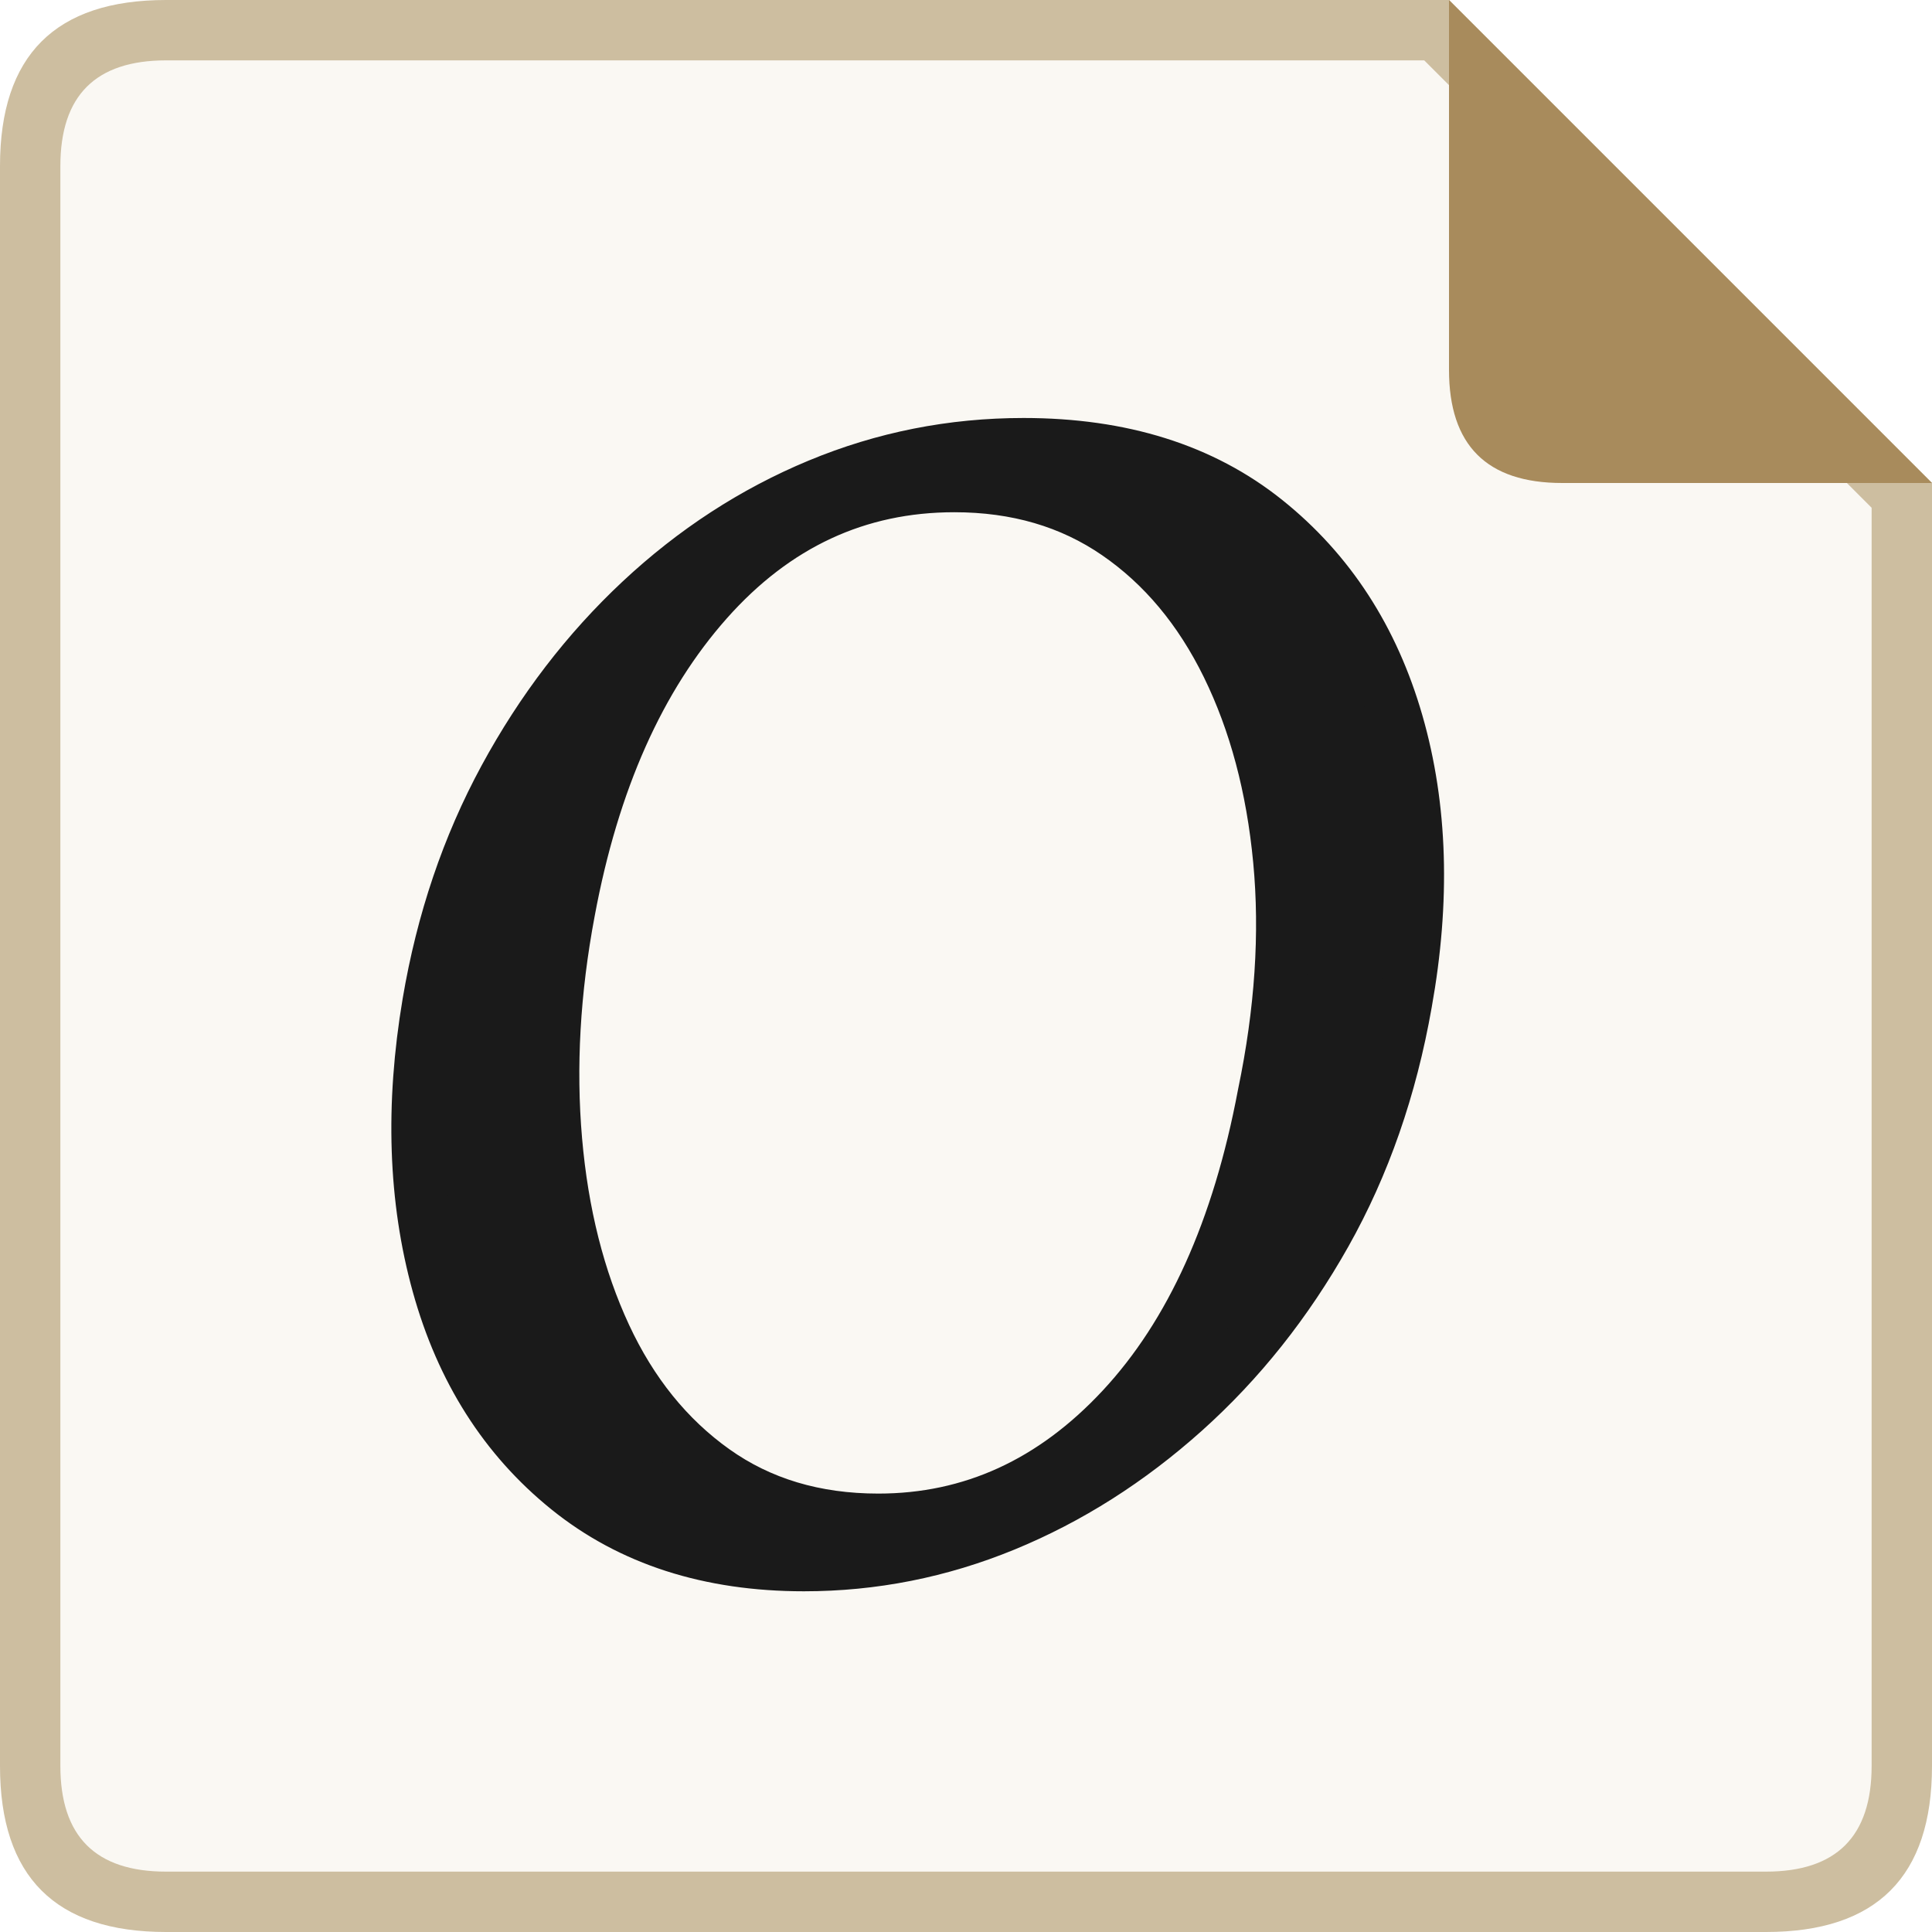
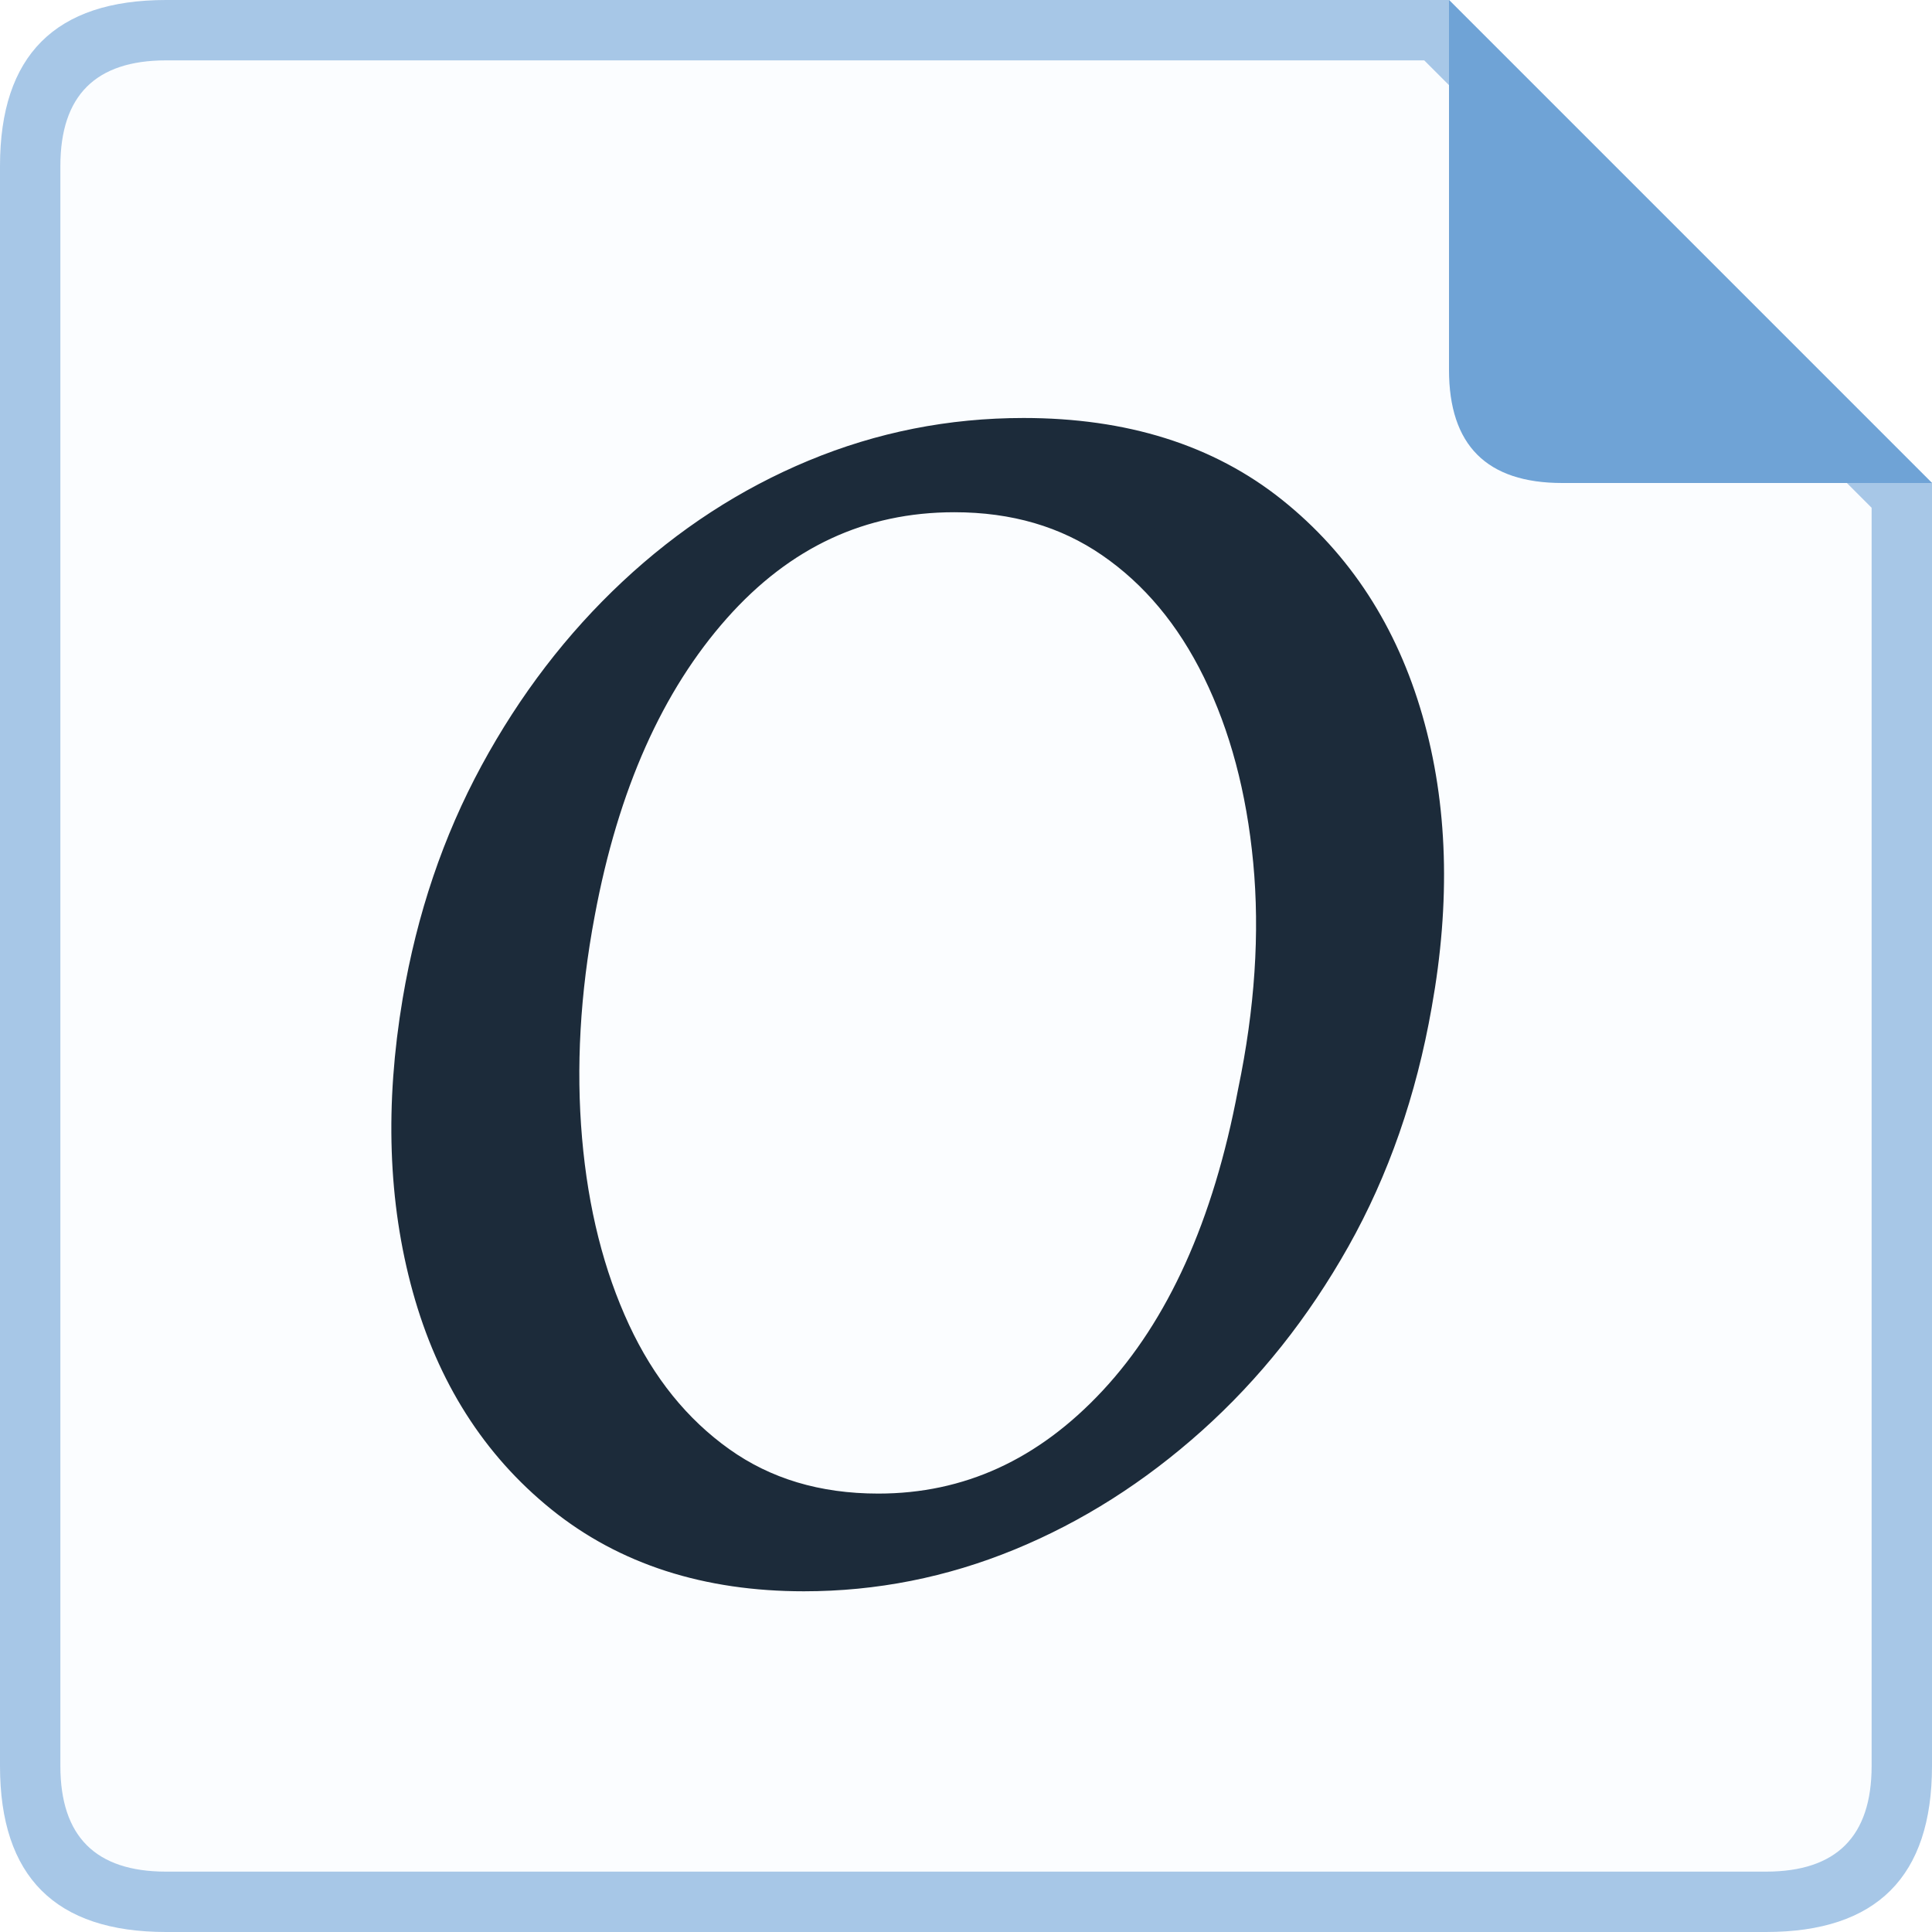
<svg xmlns="http://www.w3.org/2000/svg" viewBox="0 0 512 512" width="32" height="32">
-   <path d="M44 0 H384 L512 128 V468 Q512 512 468 512 H44 Q0 512 0 468 V44 Q0 0 44 0 Z" fill="#CDBEA0" />
-   <path d="M44 16 H377.44 L496 134.56 V468 Q496 496 468 496 H44 Q16 496 16 468 V44 Q16 16 44 16 Z" fill="#FAF8F3" />
-   <path d="M384 0 V98 Q384 128 414 128 H512 Z" fill="#A88B5C" />
-   <path transform="translate(83.36 409.22) scale(0.45827)" d="M283 12Q201 12 146.5-32Q92-76 71.5-150Q51-224 66-313Q78-384 110-443Q142-502 188.5-545.5Q235-589 291.5-612.5Q348-636 410-636Q495-636 550-592Q605-548 626-475Q647-402 631-313Q618-239 584.5-179.5Q551-120 503-77Q455-34 399-11Q343 12 283 12M326-14Q407-14 467-78.5Q527-143 549-260Q564-332 558-395.5Q552-459 528-508Q504-557 464-584.5Q424-612 370-612Q286-612 227-545.5Q168-479 147-366Q134-297 139.5-233.5Q145-170 168-120.5Q191-71 231-42.5Q271-14 326-14" fill="#1A1A1A" stroke="#1A1A1A" stroke-width="30.5" stroke-linejoin="round" />
+   <path d="M44 0 H384 L512 128 V468 Q512 512 468 512 H44 Q0 512 0 468 V44 Q0 0 44 0 Z" fill="#A7C7E7" />
+   <path d="M44 16 H377.44 L496 134.56 V468 Q496 496 468 496 H44 Q16 496 16 468 V44 Q16 16 44 16 Z" fill="#FBFDFF" />
+   <path d="M384 0 V98 Q384 128 414 128 H512 Z" fill="#6FA3D6" />
+   <path transform="translate(83.36 409.22) scale(0.45827)" d="M283 12Q201 12 146.5-32Q92-76 71.5-150Q51-224 66-313Q78-384 110-443Q142-502 188.5-545.5Q235-589 291.5-612.5Q348-636 410-636Q495-636 550-592Q605-548 626-475Q647-402 631-313Q618-239 584.5-179.5Q551-120 503-77Q455-34 399-11Q343 12 283 12M326-14Q407-14 467-78.5Q527-143 549-260Q564-332 558-395.5Q552-459 528-508Q504-557 464-584.5Q424-612 370-612Q286-612 227-545.5Q168-479 147-366Q134-297 139.5-233.5Q145-170 168-120.5Q191-71 231-42.5Q271-14 326-14" fill="#1C2B3A" stroke="#1C2B3A" stroke-width="30.5" stroke-linejoin="round" />
</svg>
